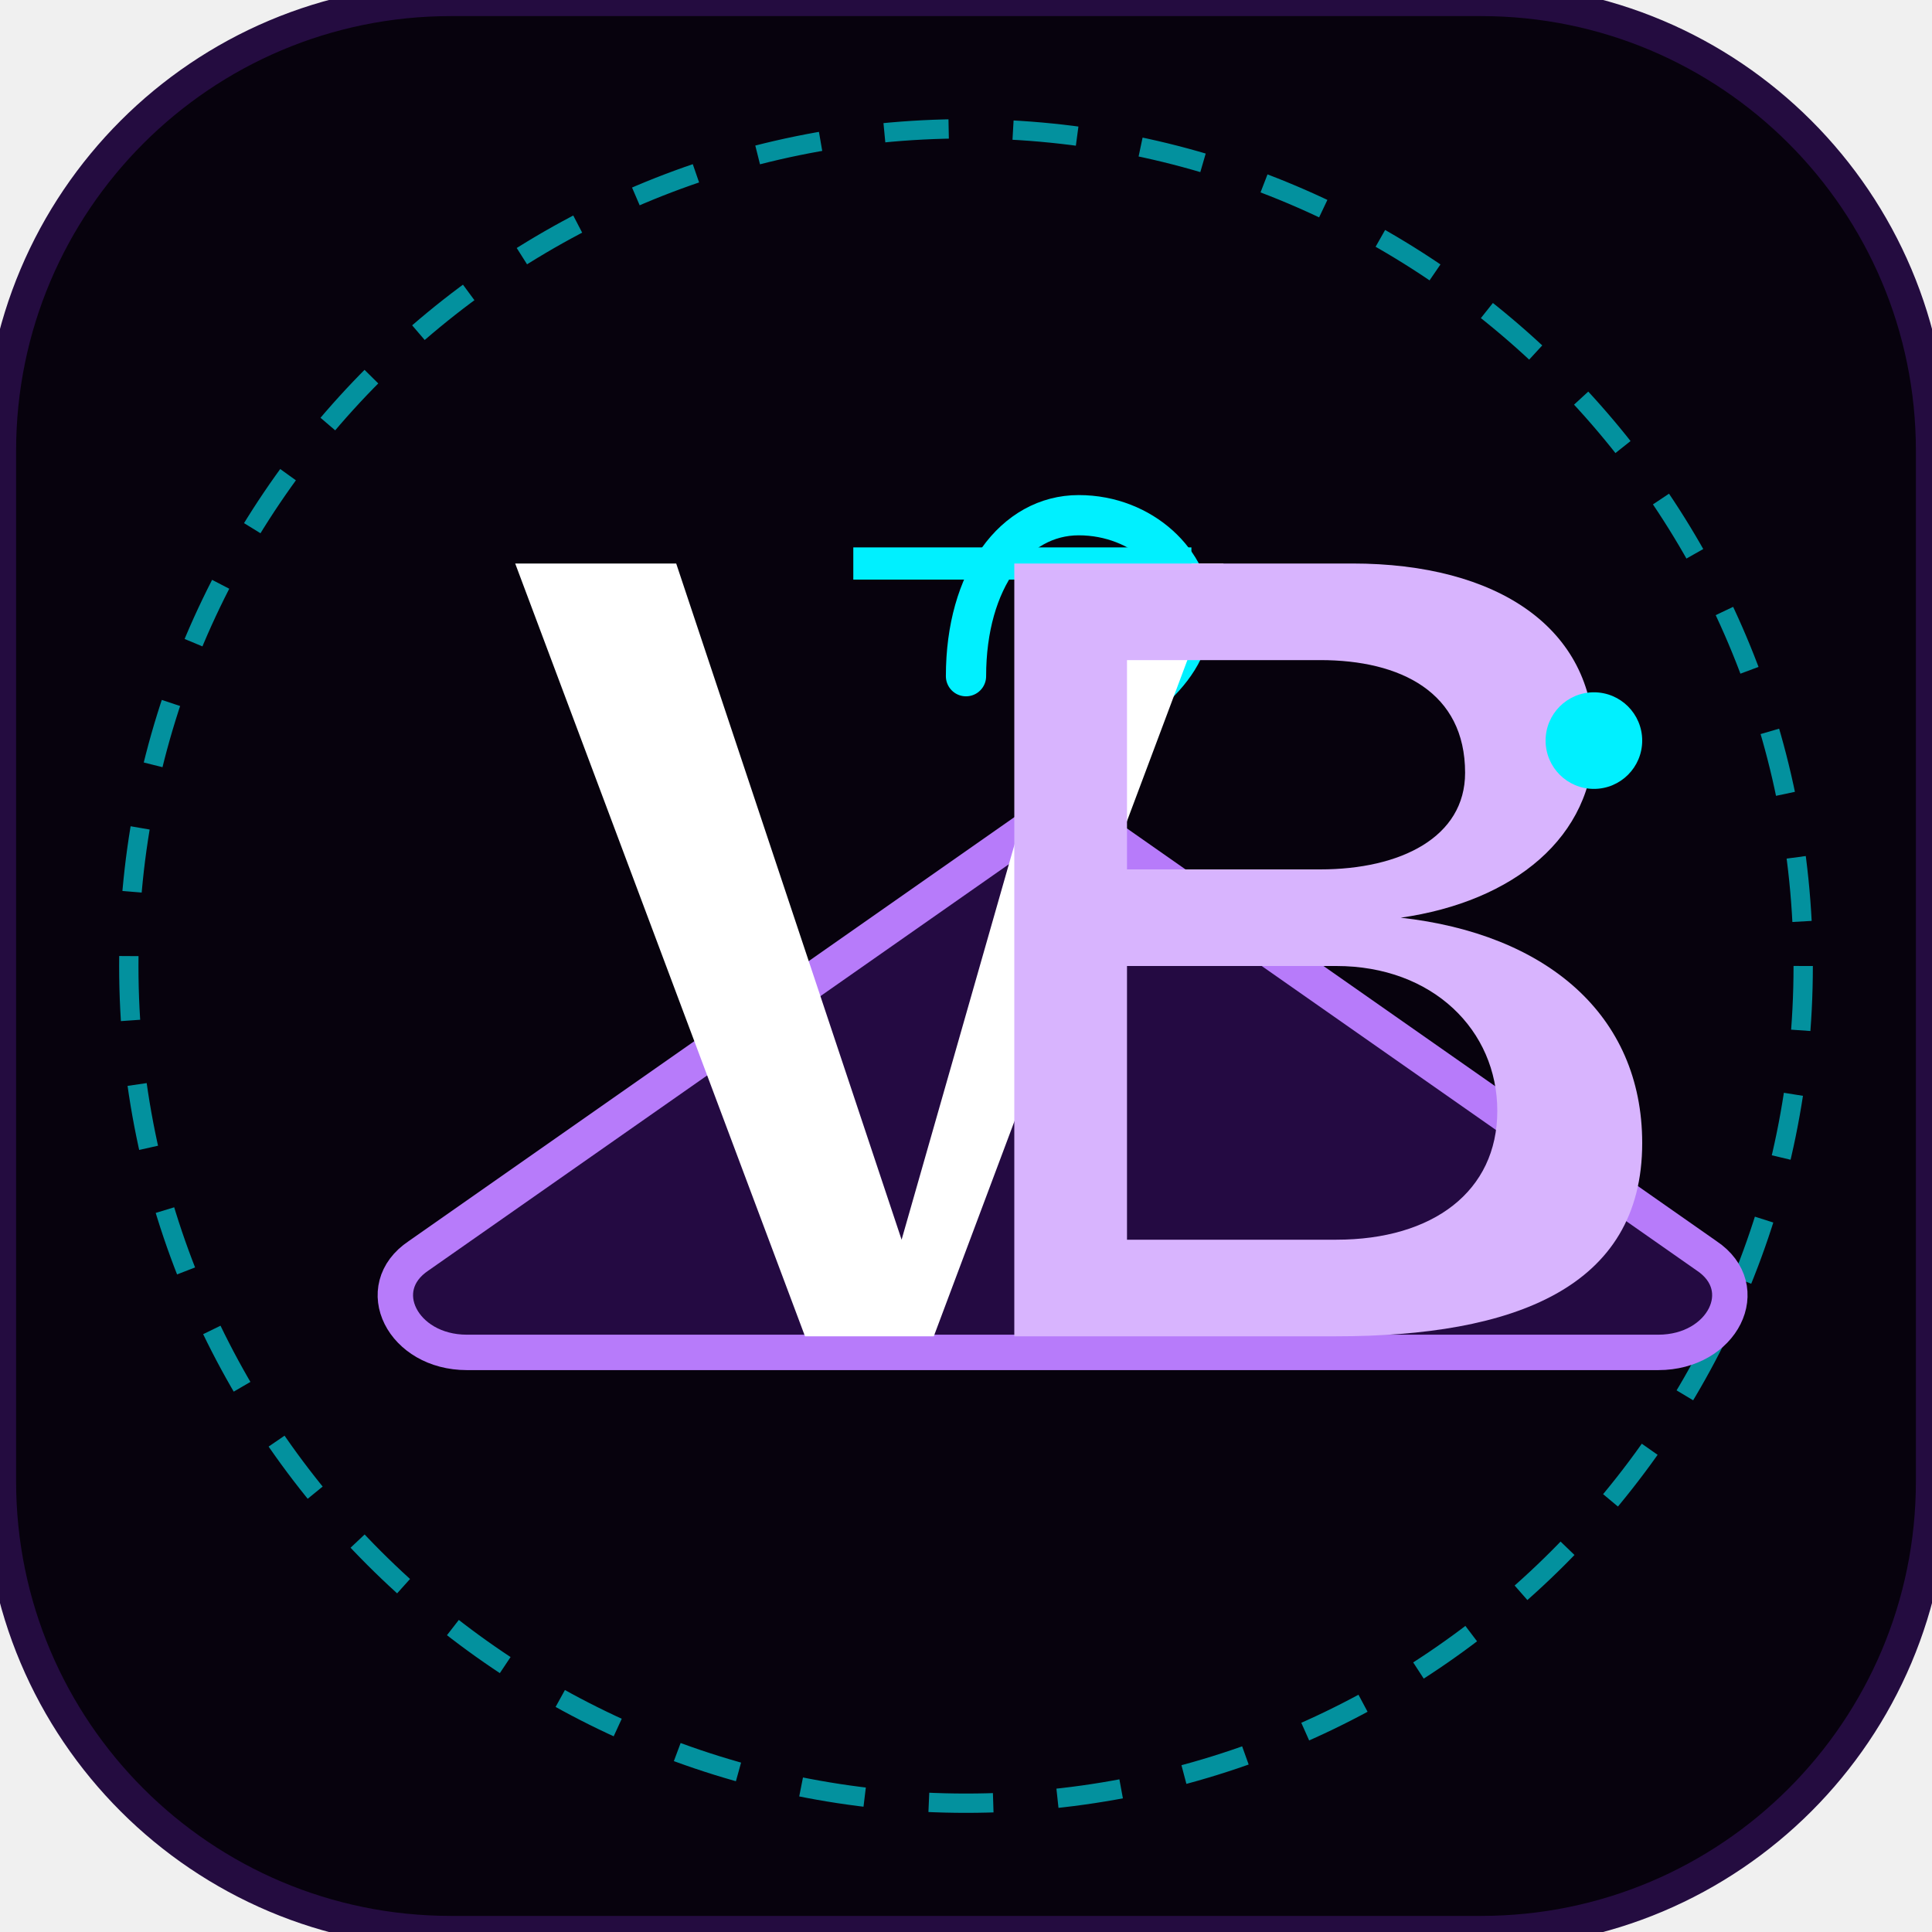
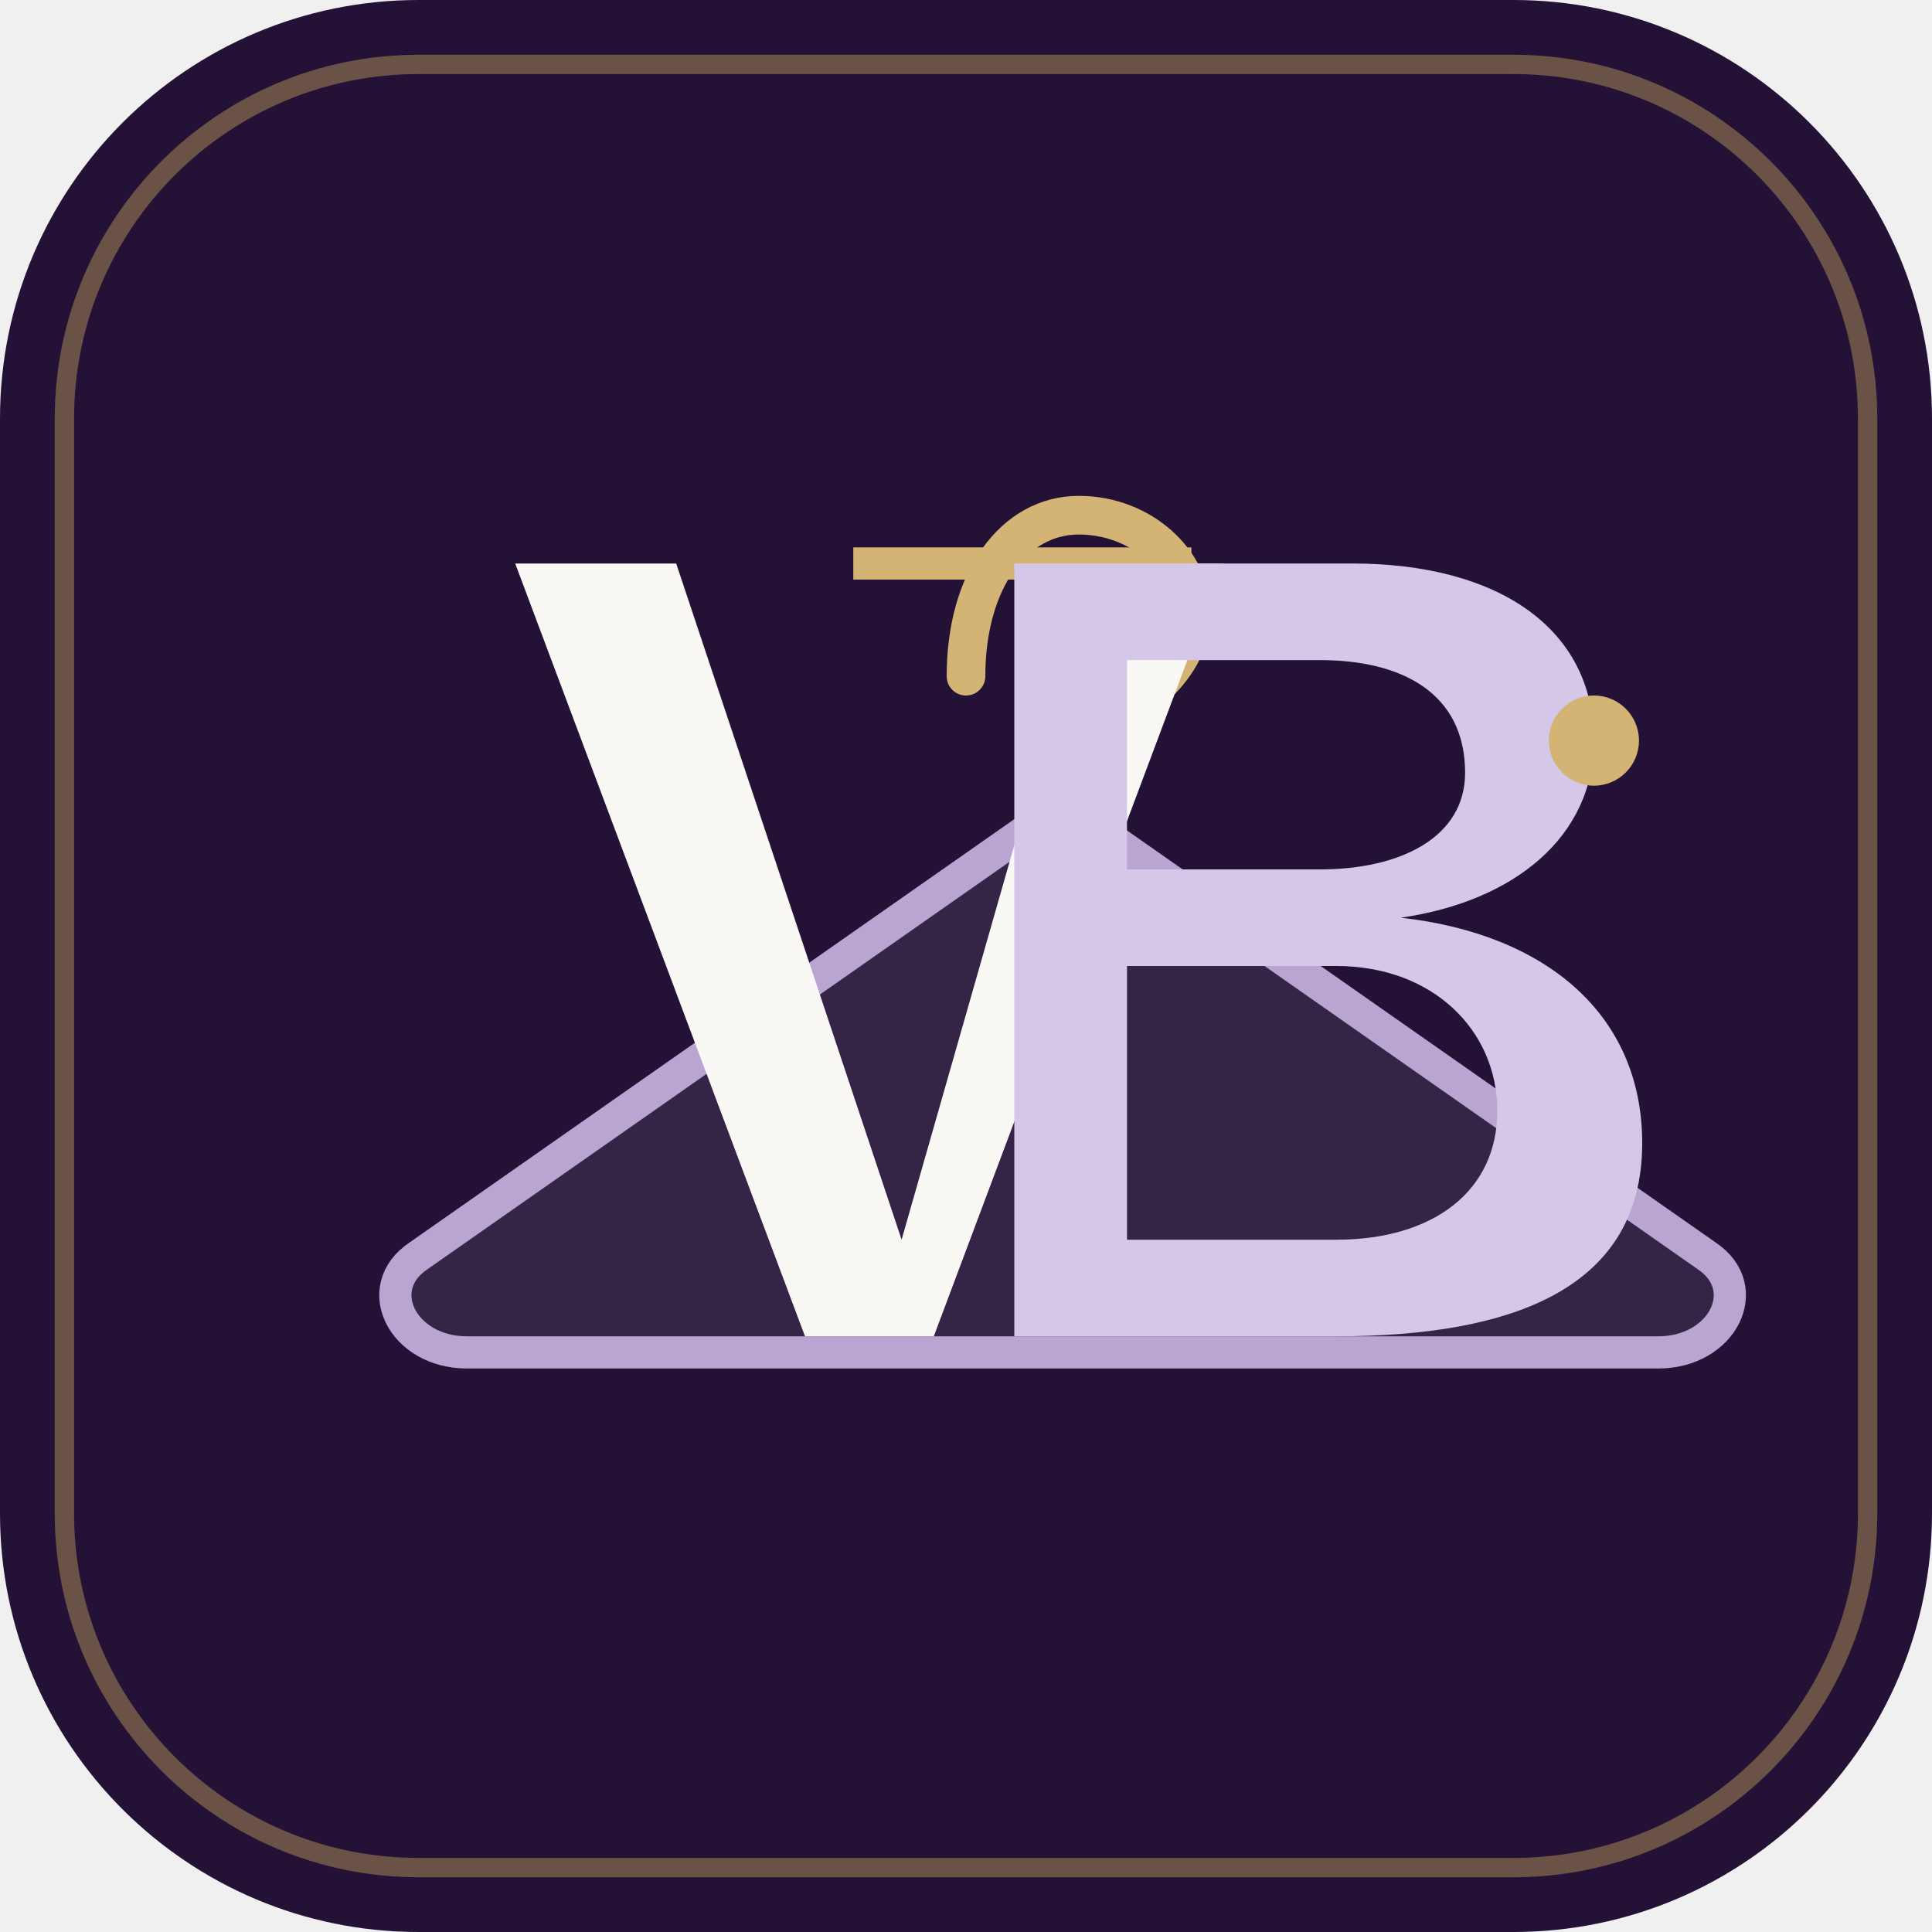
<svg xmlns="http://www.w3.org/2000/svg" viewBox="0 0 120 120" width="120" height="120">
-   <rect width="120" height="120" rx="28" fill="#07020D" />
-   <rect width="120" height="120" rx="28" fill="none" stroke="#240C40" stroke-width="2" />
-   <circle cx="60" cy="60" r="52" fill="none" stroke="#00F0FF" stroke-width="1.2" stroke-dasharray="4 4" stroke-opacity="0.6" />
+   <rect width="120" height="120" rx="26" fill="#231236" />
+   <rect x="4" y="4" width="112" height="112" rx="22" fill="none" stroke="#C5A059" stroke-width="1.2" stroke-opacity="0.45" />
  <g transform="translate(16, 14)">
-     <path d="M 44,28 C 44,22 47,18 51,18 C 55,18 58,21 58,24 C 58,28 54,30 50,33 L 50,36" stroke="#00F0FF" stroke-width="2.5" stroke-linecap="round" fill="none" />
-     <path d="M 50,36 L 10,64 C 7,66 9,70 13,70 L 87,70 C 91,70 93,66 90,64 Z" stroke="#B77BFA" stroke-width="2.2" stroke-linejoin="round" fill="rgba(124, 36, 224, 0.25)" />
-     <path d="M 16,21 L 26,21 L 40,63 L 52,21 L 60,21 L 42,69 L 34,69 Z" fill="#FFFFFF" />
-     <path d="M 37,21 L 58,21" stroke="#00F0FF" stroke-width="2" />
-     <path d="M 47,21 L 68,21 C 77,21 83,25 83,32 C 83,38 78,42 71,43 C 80,44 86,49 86,57 C 86,66 78,69 67,69 L 47,69 Z M 54,27 L 54,40 L 66,40 C 71,40 75,38 75,34 C 75,29 71,27 66,27 Z M 54,46 L 54,63 L 67,63 C 73,63 77,60 77,55 C 77,50 73,46 67,46 Z" fill="#D8B4FE" />
-     <circle cx="83" cy="32" r="3" fill="#00F0FF" />
+     <path d="M 44,28 C 44,22 47,18 51,18 C 55,18 58,21 58,24 C 58,28 54,30 50,33 L 50,36" stroke="#D4B475" stroke-width="2.4" stroke-linecap="round" fill="none" />
+     <path d="M 50,36 L 10,64 C 7,66 9,70 13,70 L 87,70 C 91,70 93,66 90,64 Z" stroke="#B8A5D1" stroke-width="2" stroke-linejoin="round" fill="rgba(255, 255, 255, 0.08)" />
+     <path d="M 16,21 L 26,21 L 40,63 L 52,21 L 60,21 L 42,69 L 34,69 Z" fill="#FAF8F5" />
+     <path d="M 37,21 L 58,21" stroke="#D4B475" stroke-width="2" />
+     <path d="M 47,21 L 68,21 C 77,21 83,25 83,32 C 83,38 78,42 71,43 C 80,44 86,49 86,57 C 86,66 78,69 67,69 L 47,69 Z M 54,27 L 54,40 L 66,40 C 71,40 75,38 75,34 C 75,29 71,27 66,27 Z M 54,46 L 54,63 L 67,63 C 73,63 77,60 77,55 C 77,50 73,46 67,46 Z" fill="#D5C7E8" />
+     <circle cx="83" cy="32" r="2.8" fill="#D4B475" />
  </g>
</svg>
